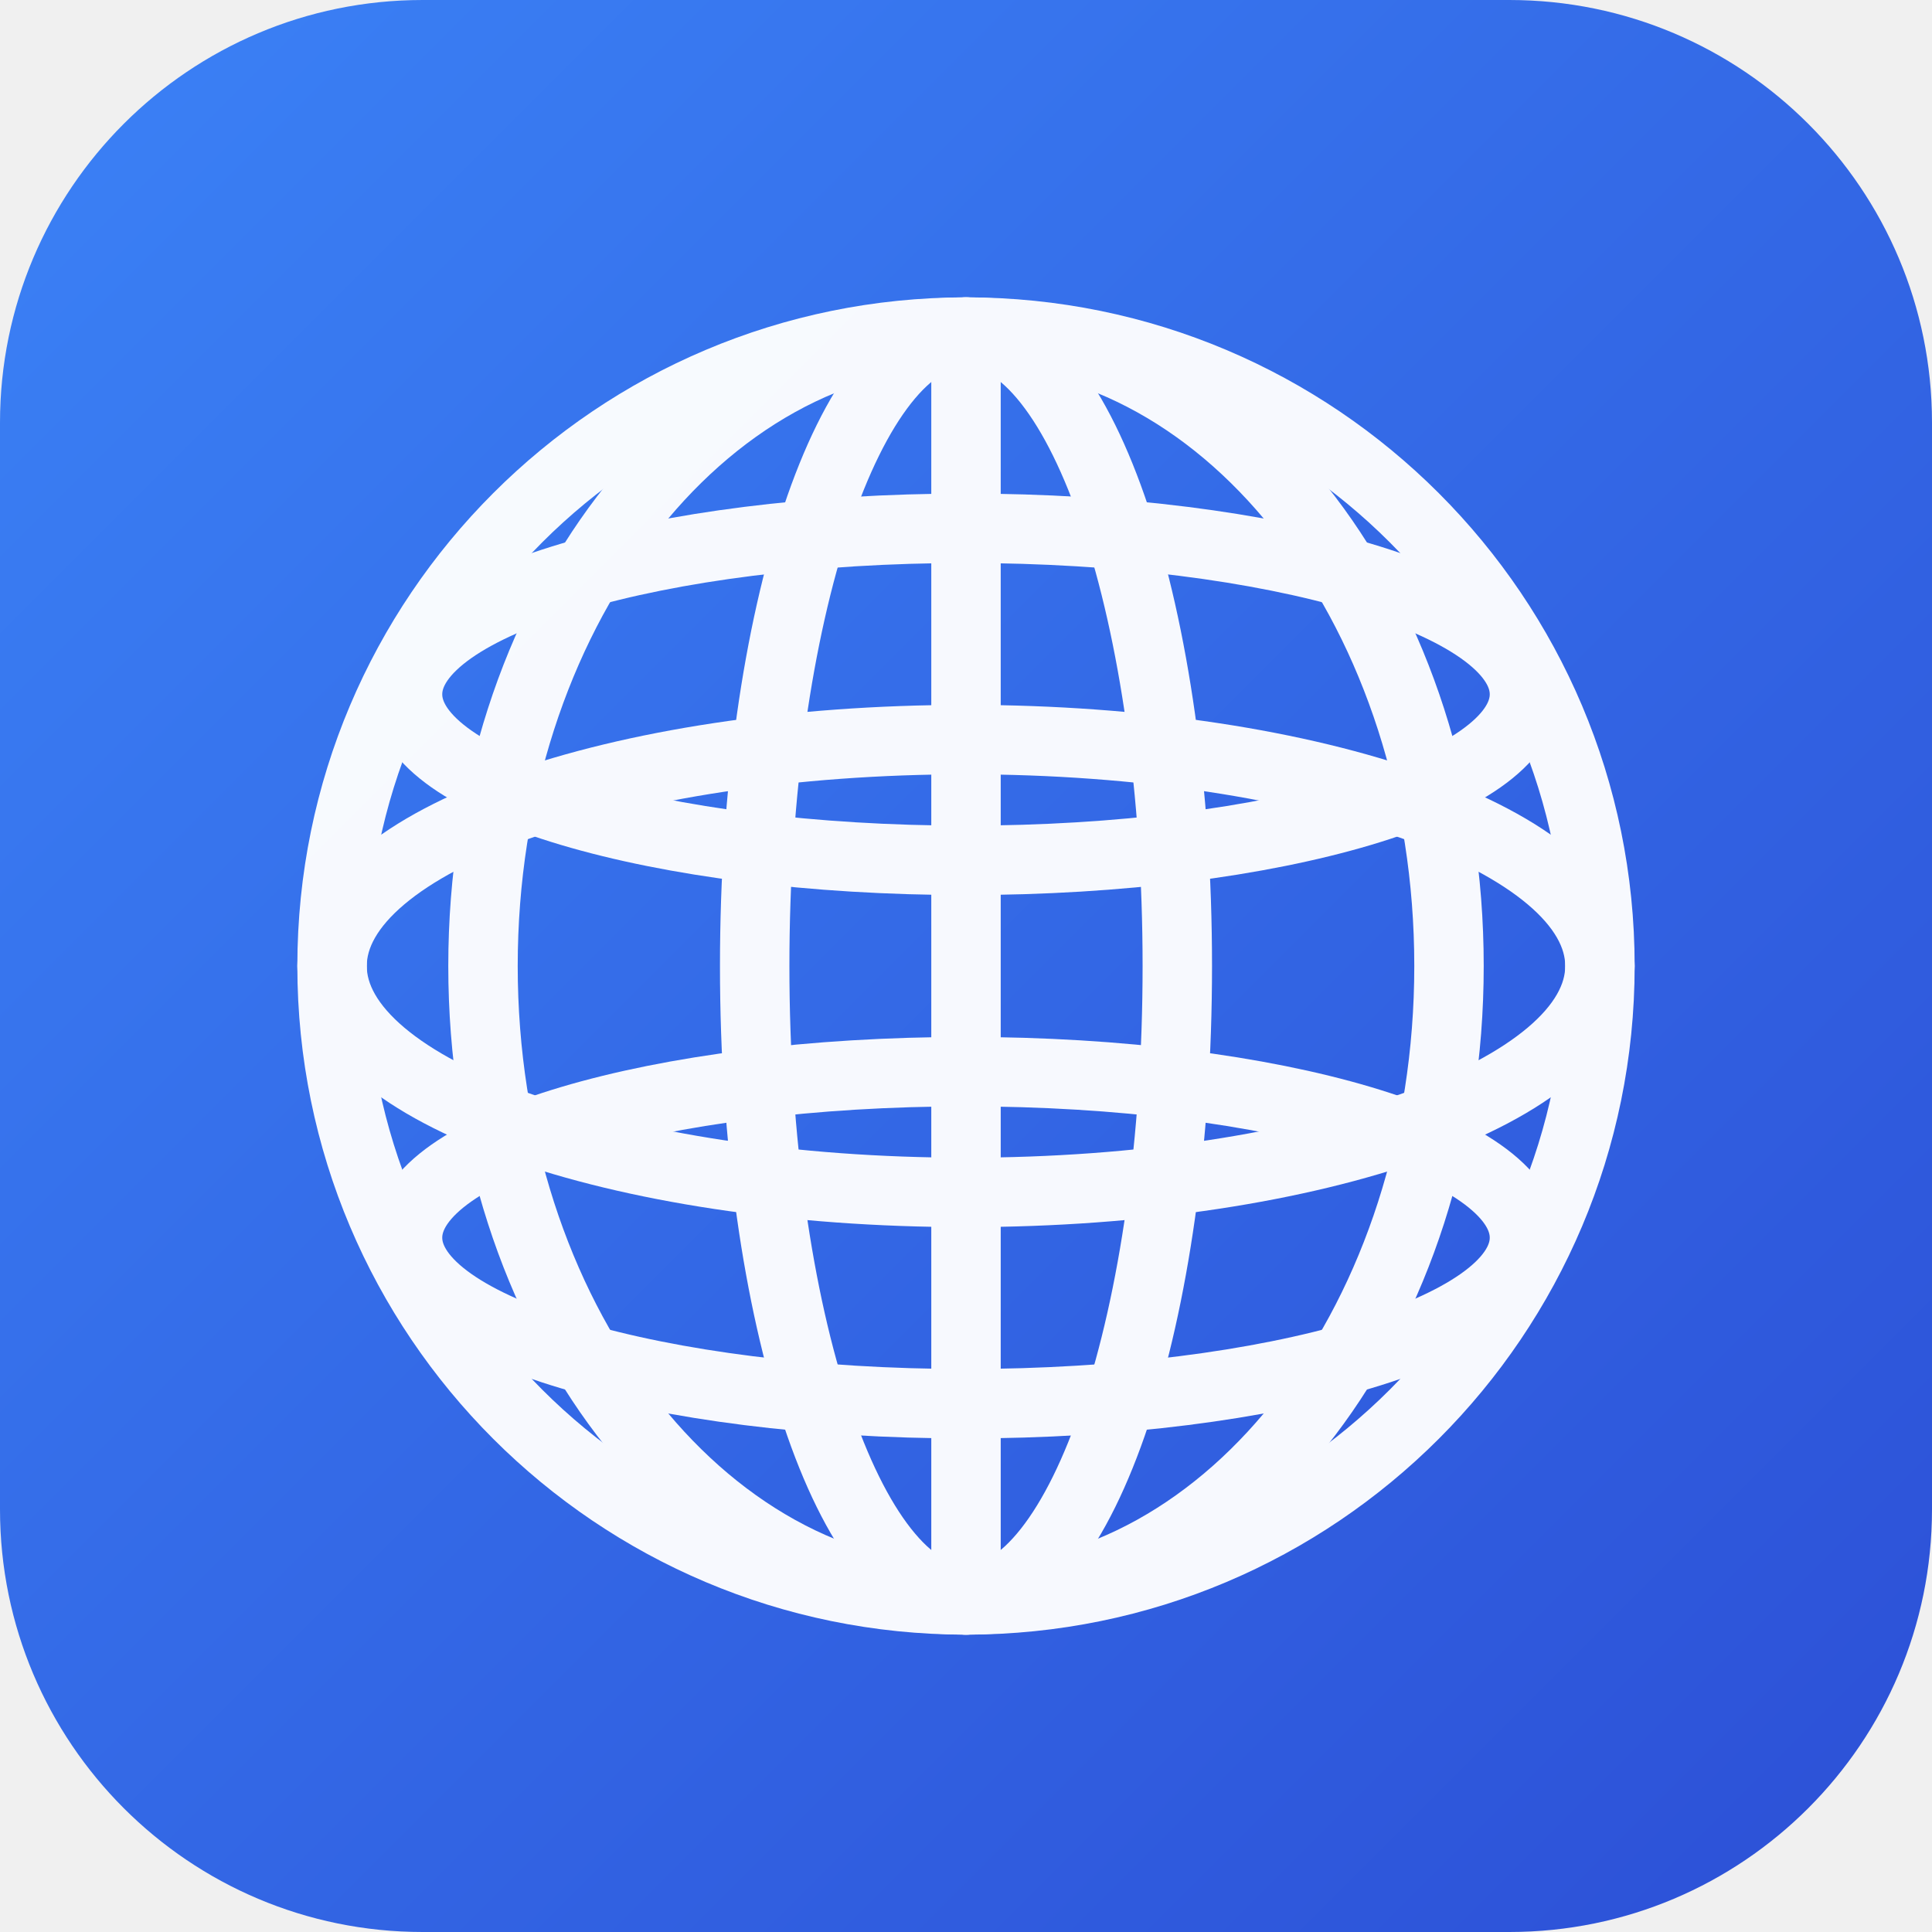
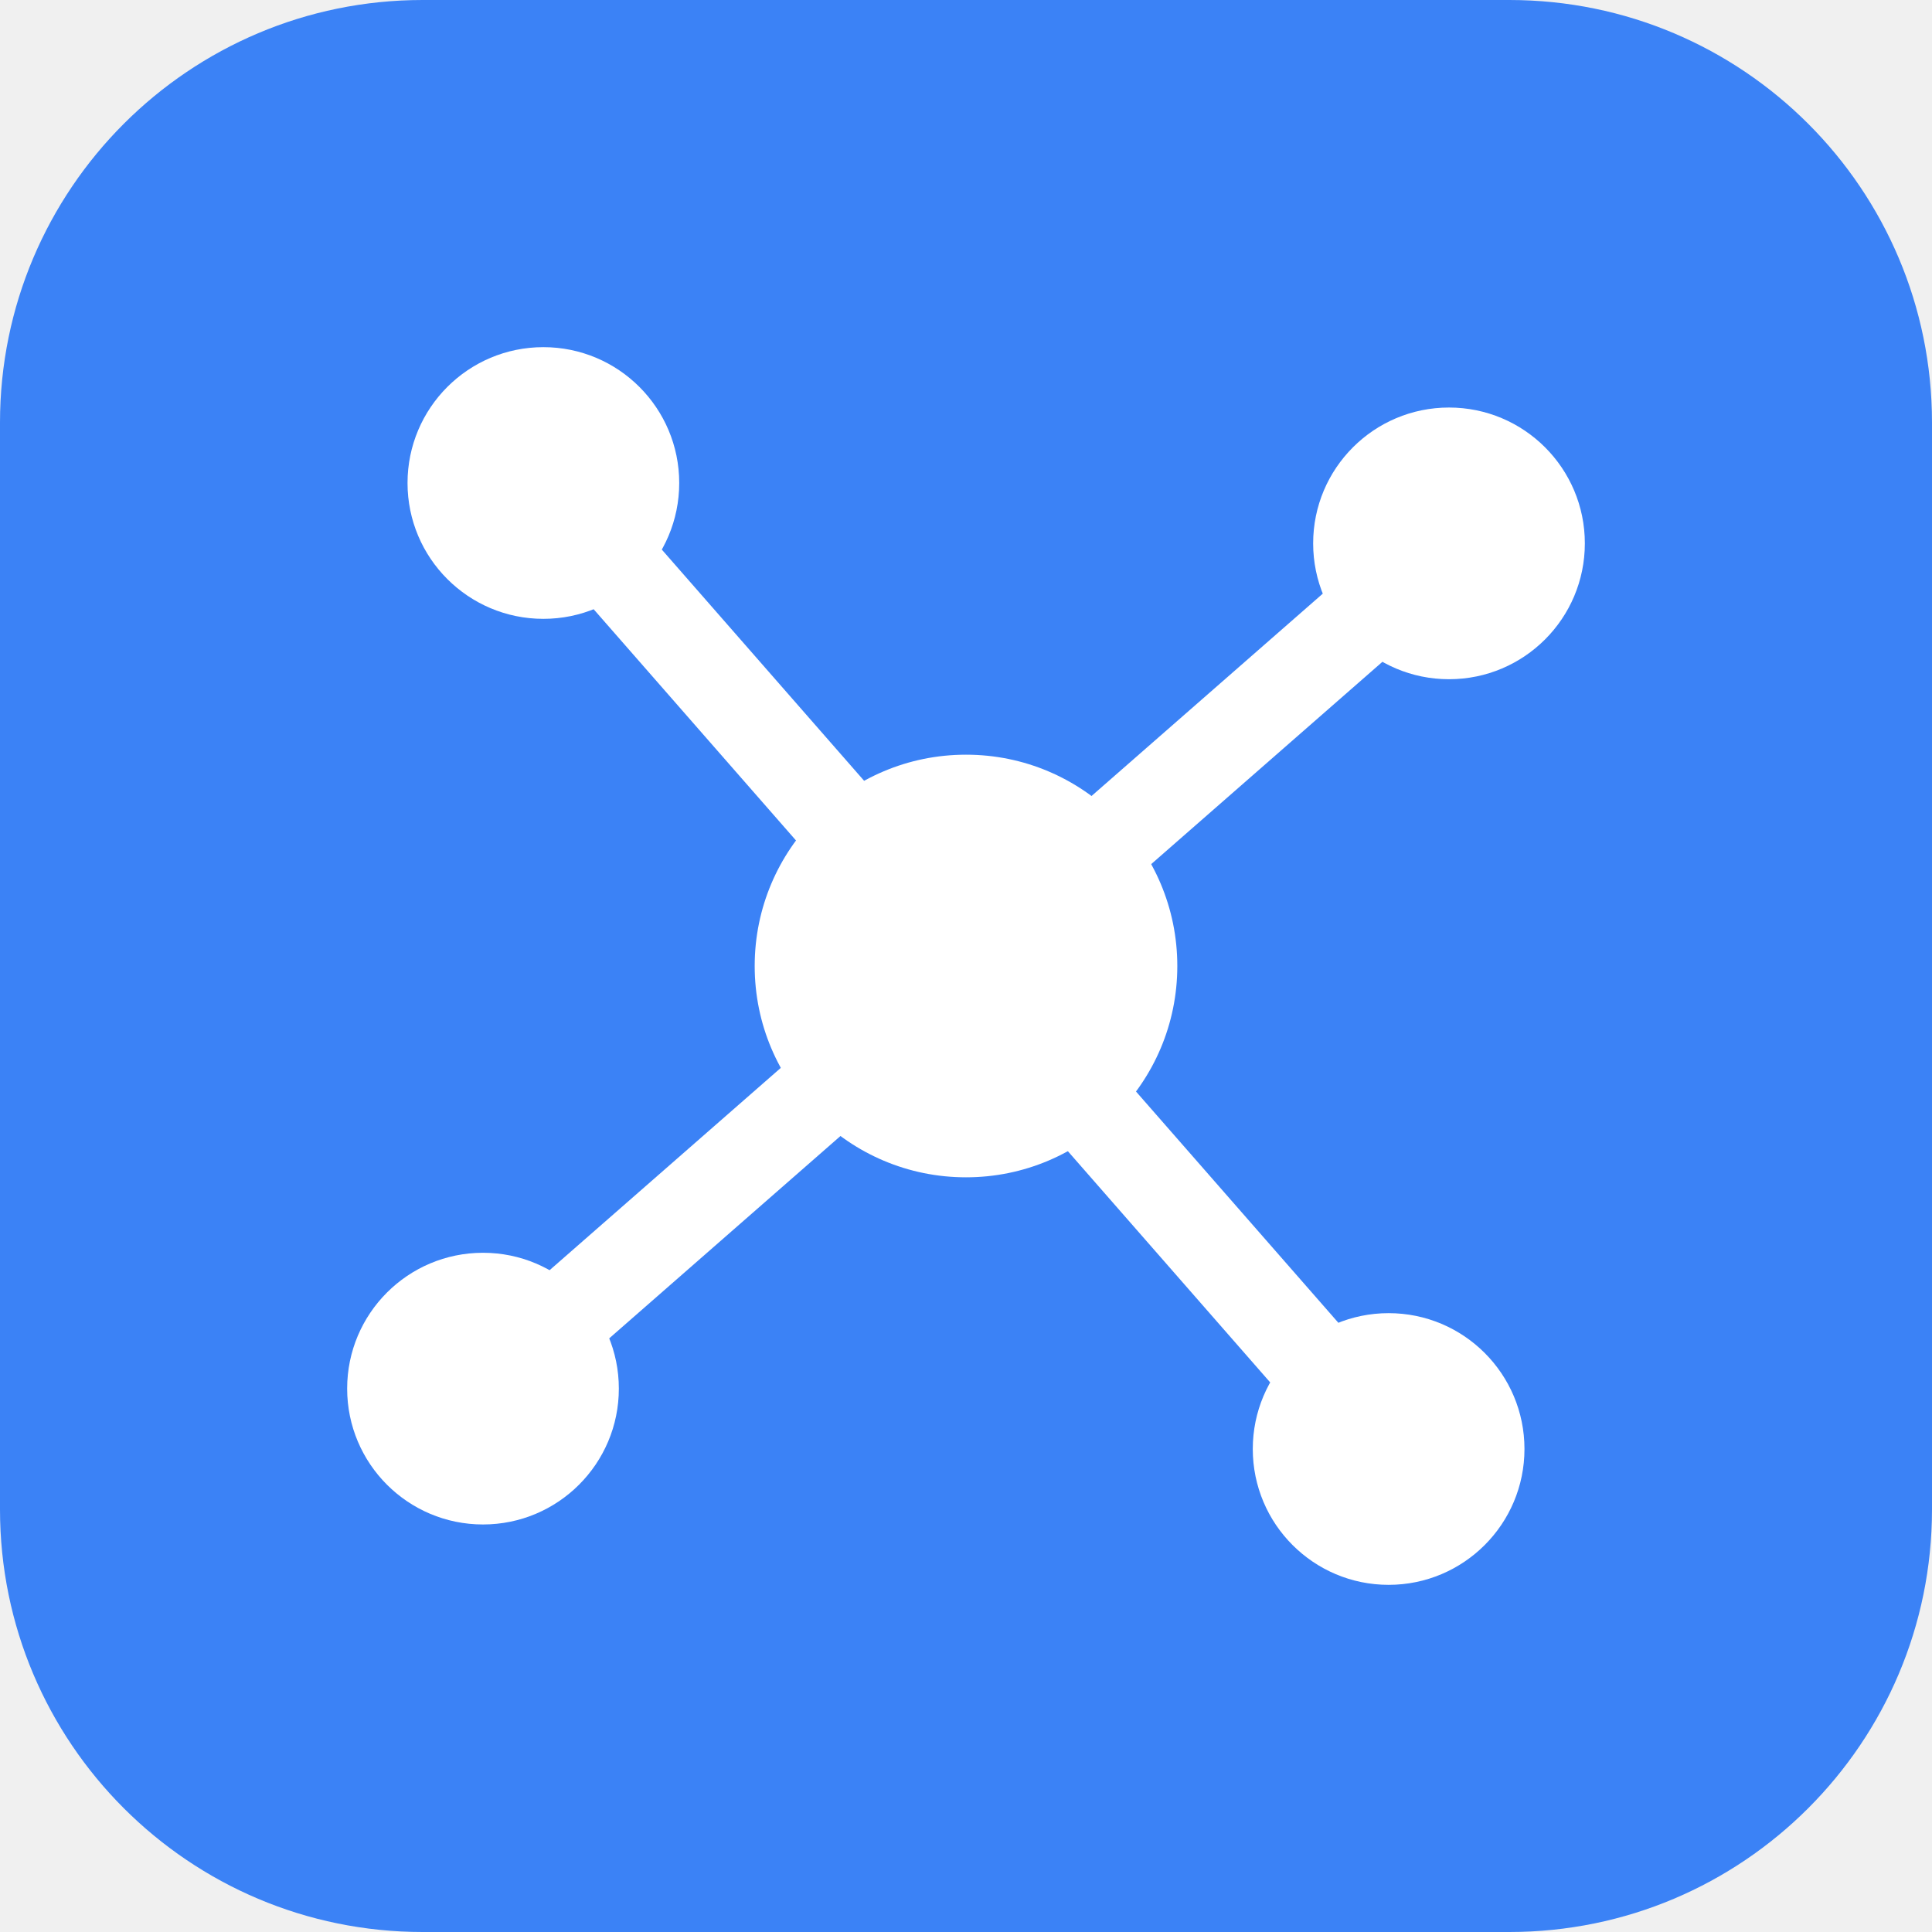
<svg xmlns="http://www.w3.org/2000/svg" viewBox="0 0 64 64" width="64" height="64">
-   <defs>
-     <linearGradient id="nx-bg" x1="0" y1="0" x2="1" y2="1">
-       <stop offset="0" stop-color="#3b82f6" />
-       <stop offset="1" stop-color="#2c4fd6" />
-     </linearGradient>
-   </defs>
-   <rect width="64" height="64" rx="14" fill="url(#nx-bg)" />
-   <g fill="none" stroke="#ffffff" stroke-width="2.3" stroke-linecap="round" opacity="0.96">
-     <circle cx="32" cy="32" r="21" />
-     <ellipse cx="32" cy="32" rx="21" ry="7.5" />
-     <ellipse cx="32" cy="23" rx="18.5" ry="5.5" />
-     <ellipse cx="32" cy="41" rx="18.5" ry="5.5" />
-     <ellipse cx="32" cy="32" rx="16" ry="21" />
-     <ellipse cx="32" cy="32" rx="7" ry="21" />
-     <line x1="32" y1="11" x2="32" y2="53" />
+   <rect width="64" height="64" rx="14" fill="#3b82f6" />
+   <g stroke="#ffffff" stroke-width="3" stroke-linecap="round">
+     <line x1="32" y1="32" x2="18" y2="16" />
+     <line x1="32" y1="32" x2="48" y2="18" />
+     <line x1="32" y1="32" x2="16" y2="46" />
+     <line x1="32" y1="32" x2="46" y2="48" />
+   </g>
+   <g fill="#ffffff">
+     <circle cx="32" cy="32" r="7" />
+     <circle cx="18" cy="16" r="4.5" />
+     <circle cx="48" cy="18" r="4.5" />
+     <circle cx="16" cy="46" r="4.5" />
+     <circle cx="46" cy="48" r="4.5" />
  </g>
</svg>
